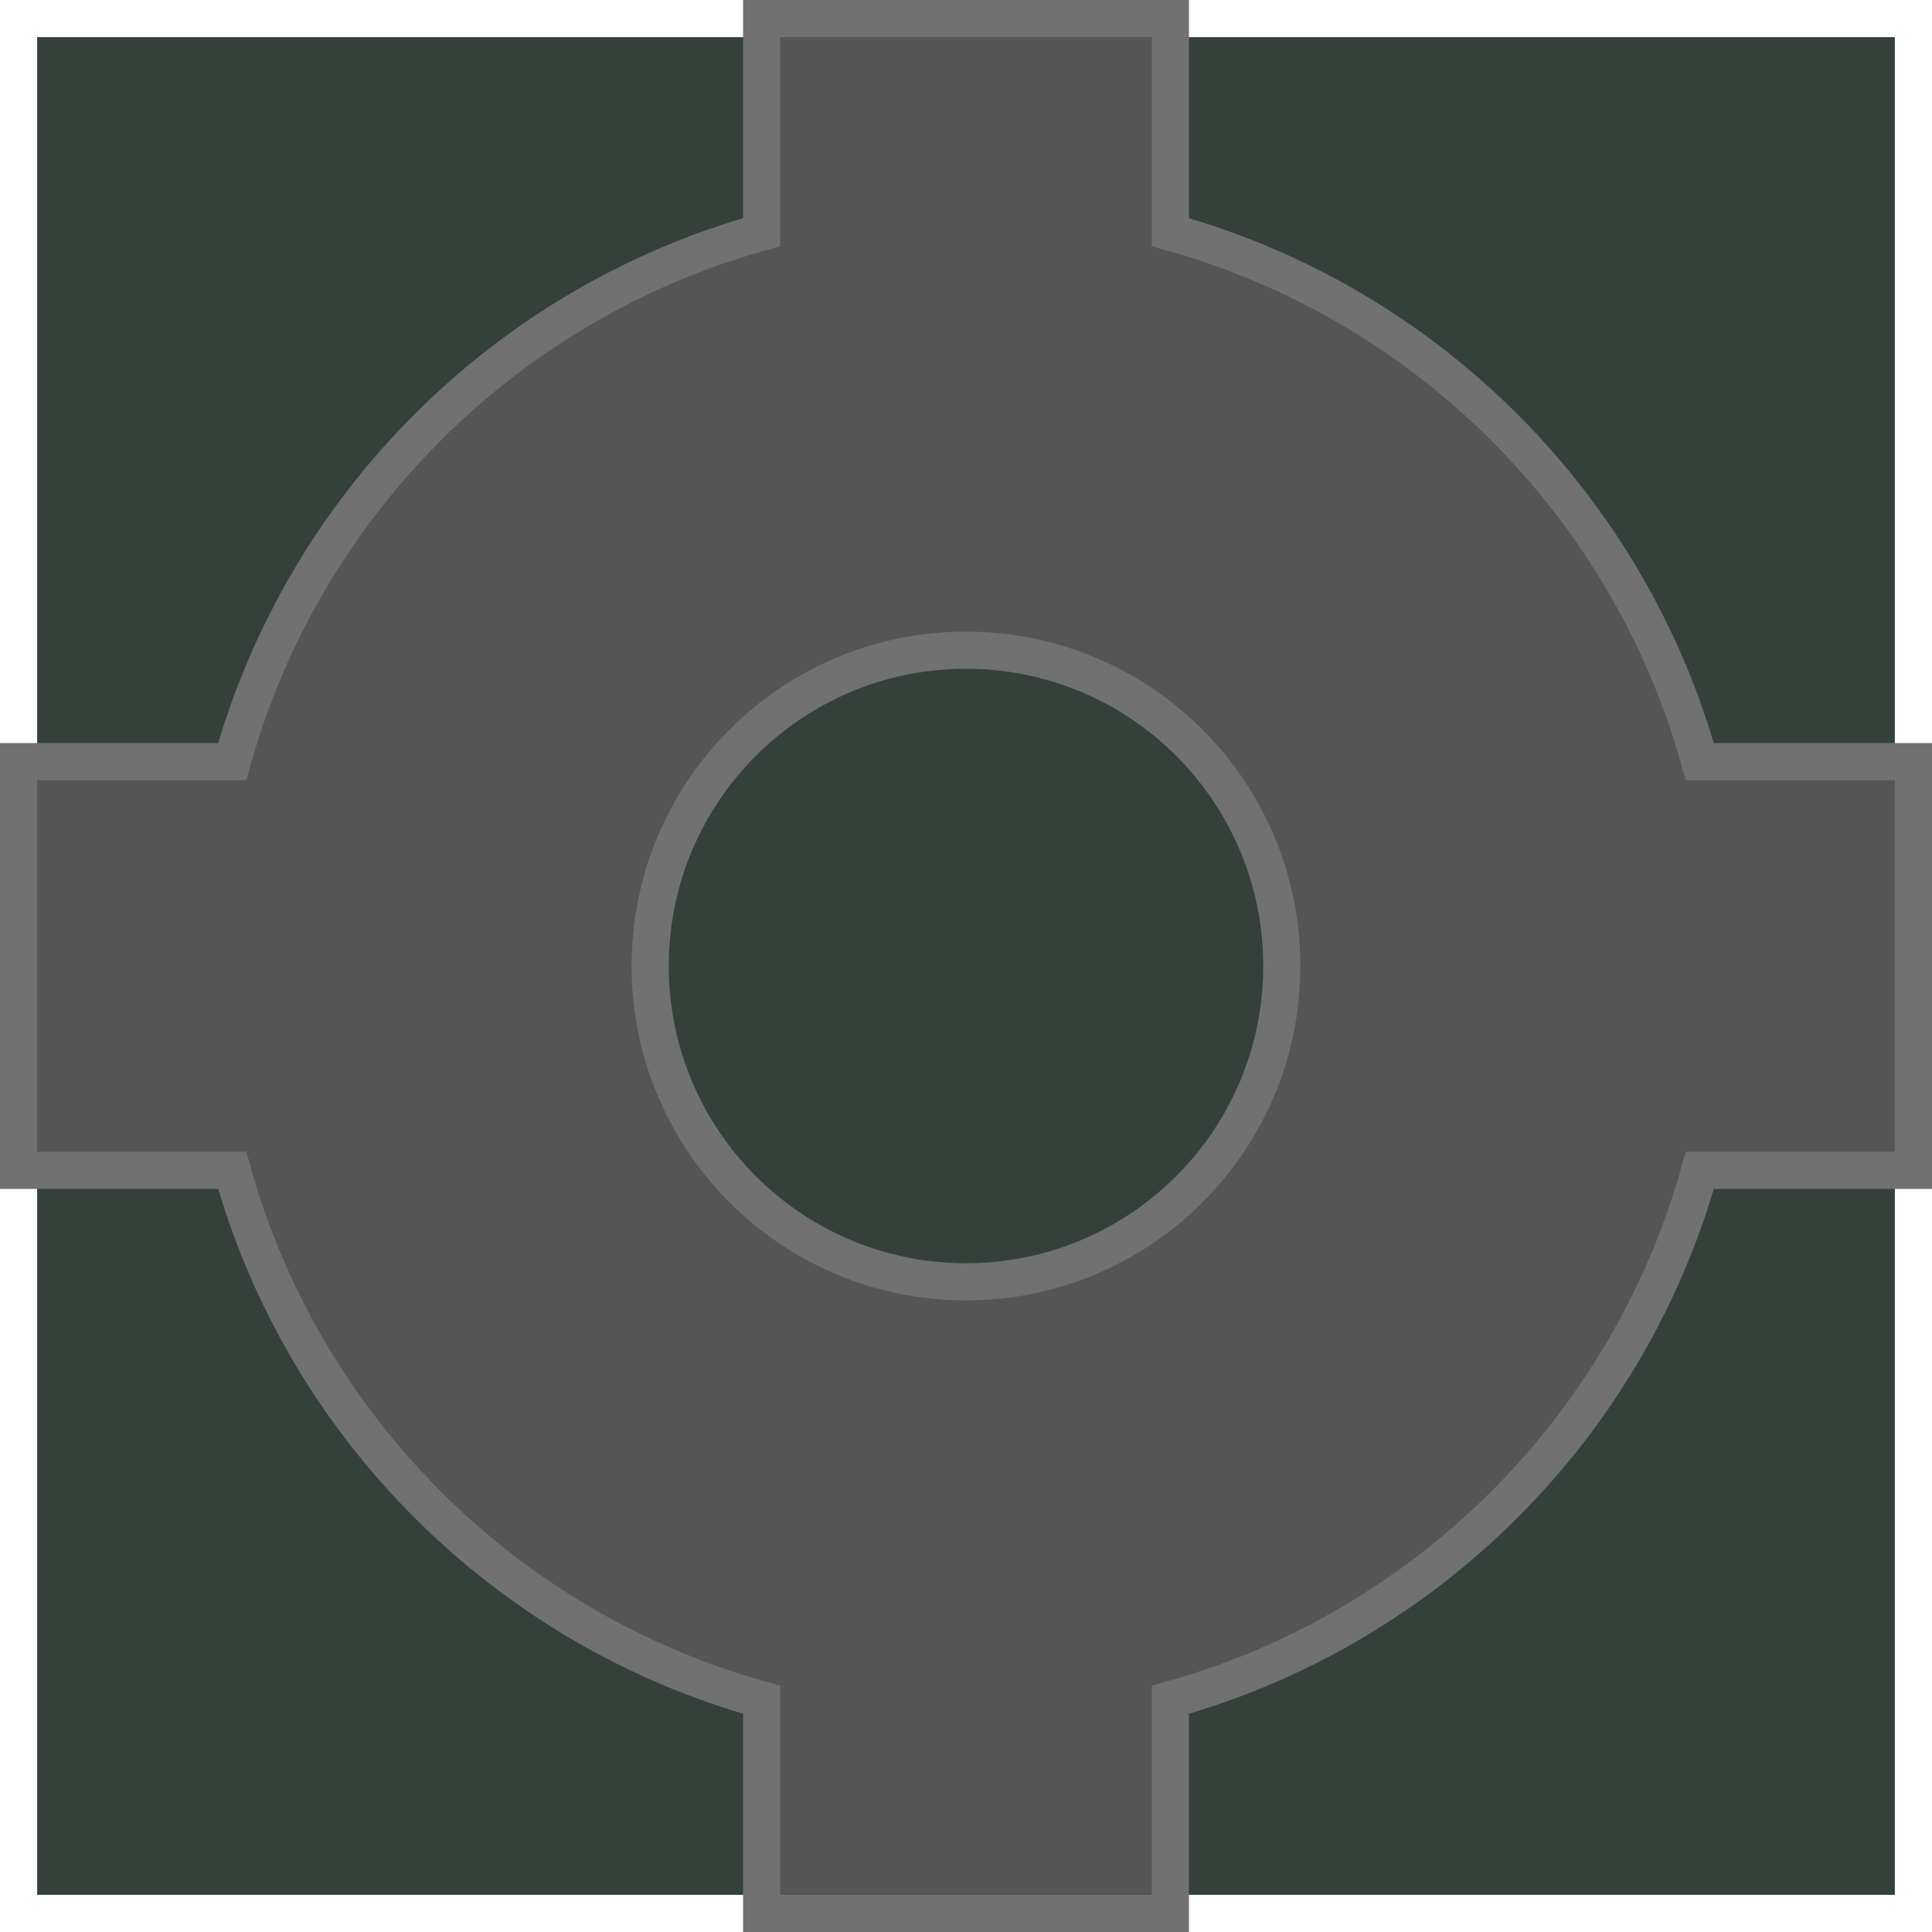
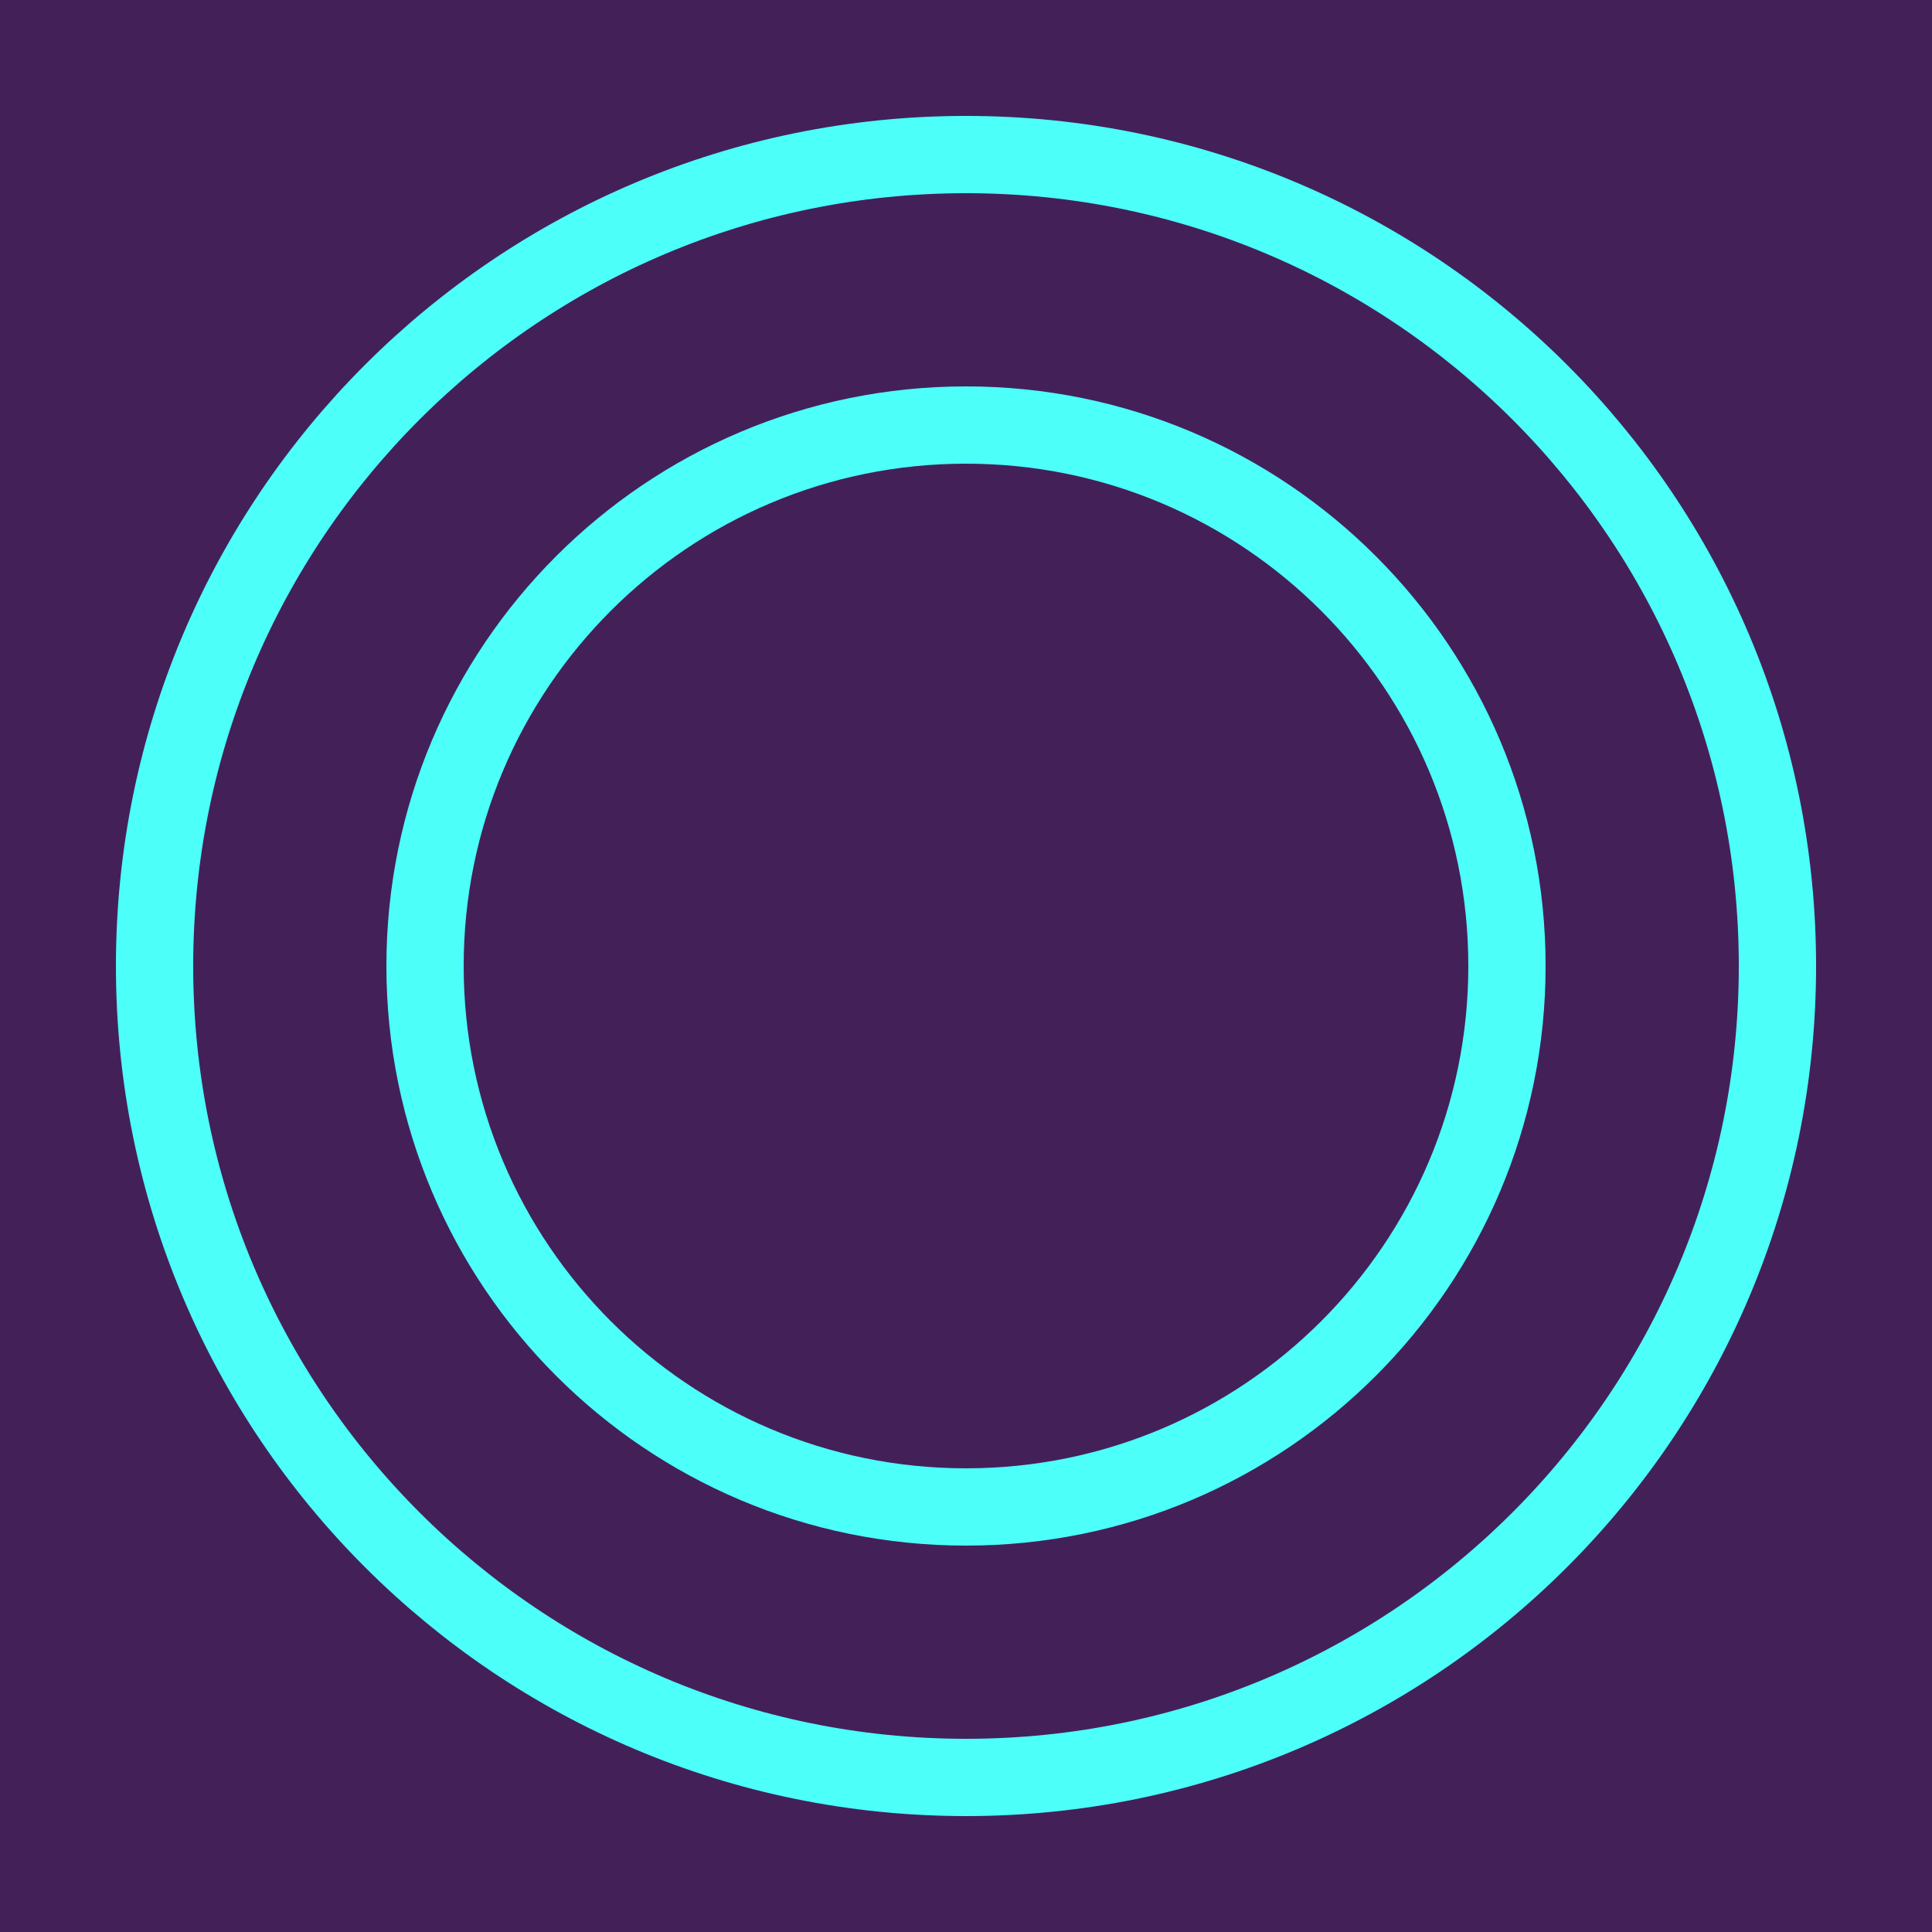
- <svg xmlns="http://www.w3.org/2000/svg" width="52" height="52" viewBox="0 0 52 52" fill="none">
+ <svg xmlns="http://www.w3.org/2000/svg" width="50" height="50" viewBox="0 0 50 50" fill="none">
  <g id="Icon-Roundabout">
-     <rect id="IconBackground" x="1" y="1" width="50" height="50" fill="#34413A" />
-     <path id="Union" d="M31.5 0.5V6.249C38.4 8.167 43.833 13.6 45.75 20.5H51.5V31.5H45.75C43.833 38.4 38.4 43.831 31.5 45.749V51.5H20.5V45.749C13.6 43.831 8.168 38.4 6.25 31.5H0.5V20.5H6.25C8.168 13.6 13.6 8.167 20.5 6.249V0.5H31.5ZM26 17.5C21.306 17.5 17.5 21.306 17.5 26C17.5 30.694 21.306 34.5 26 34.5C30.694 34.5 34.5 30.694 34.5 26C34.5 21.306 30.694 17.5 26 17.5Z" fill="#555555" stroke="#717171" />
+     <rect id="IconBackground" width="50" height="50" fill="#442059" />
+     <circle id="Ellipse 4" cx="25" cy="25" r="21" stroke="#4CFFF9" stroke-width="2" />
+     <circle id="Ellipse 5" cx="25" cy="25" r="14" stroke="#4CFFF9" stroke-width="2" />
  </g>
</svg>
